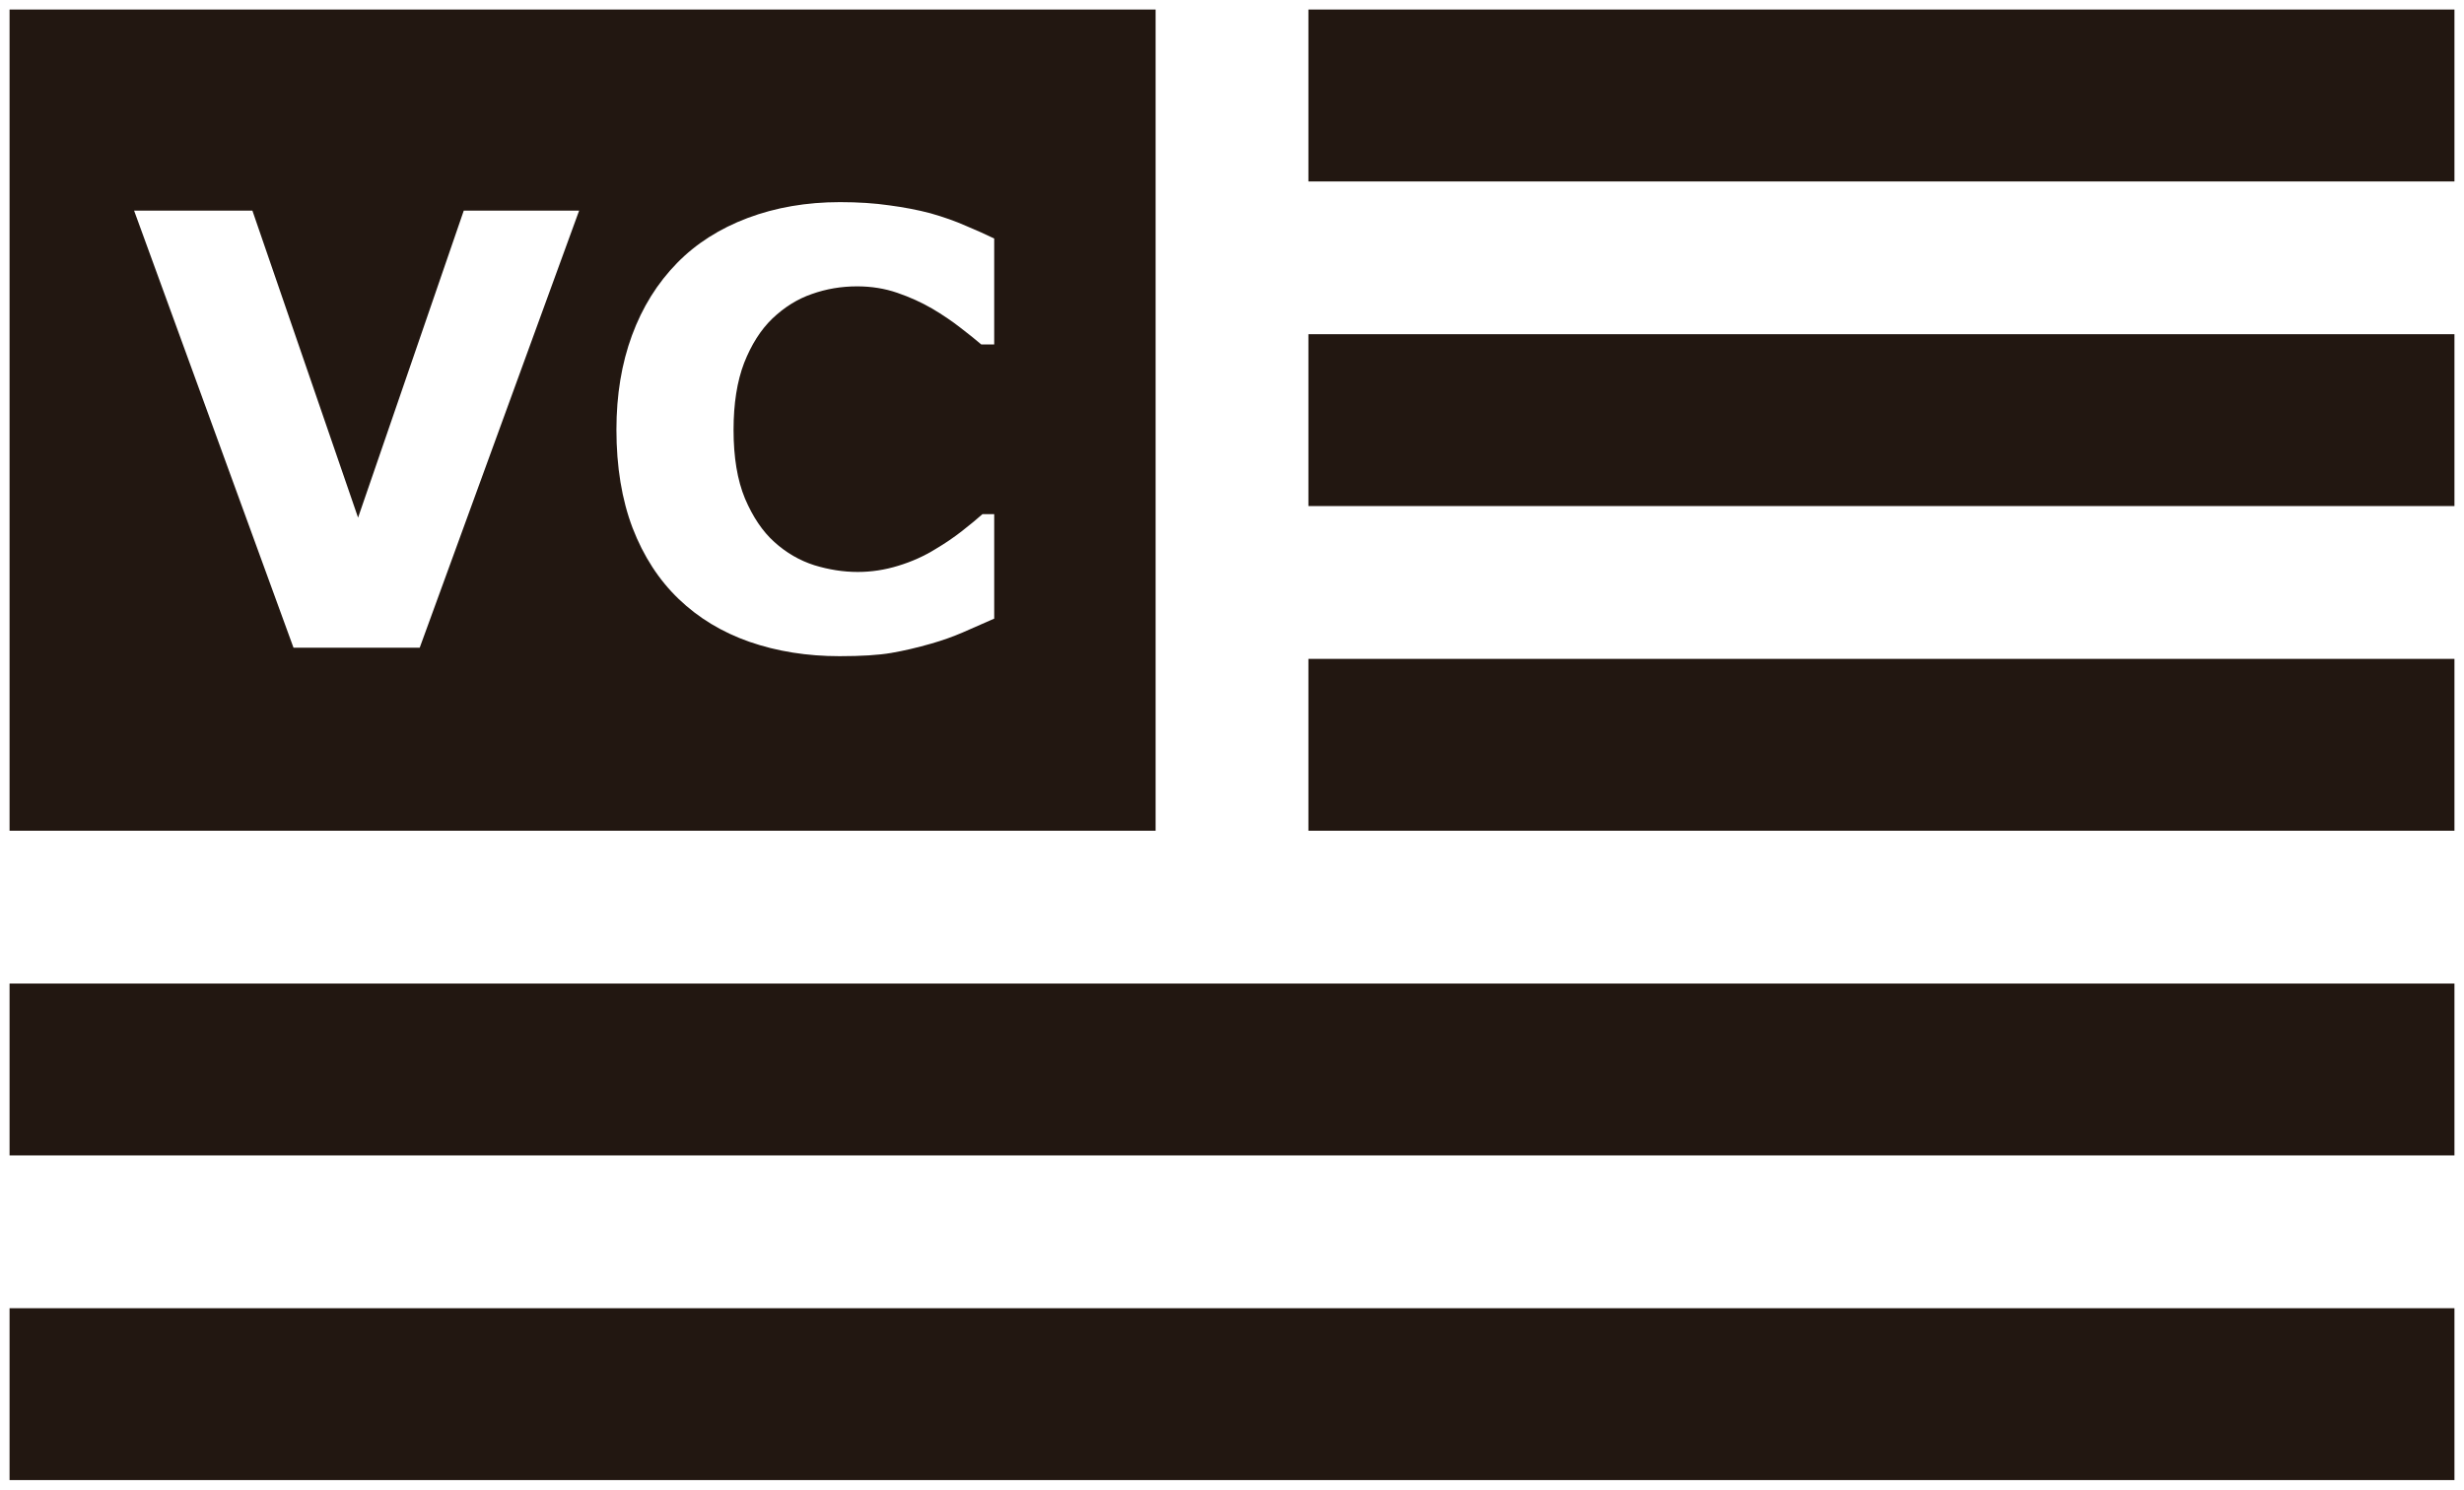
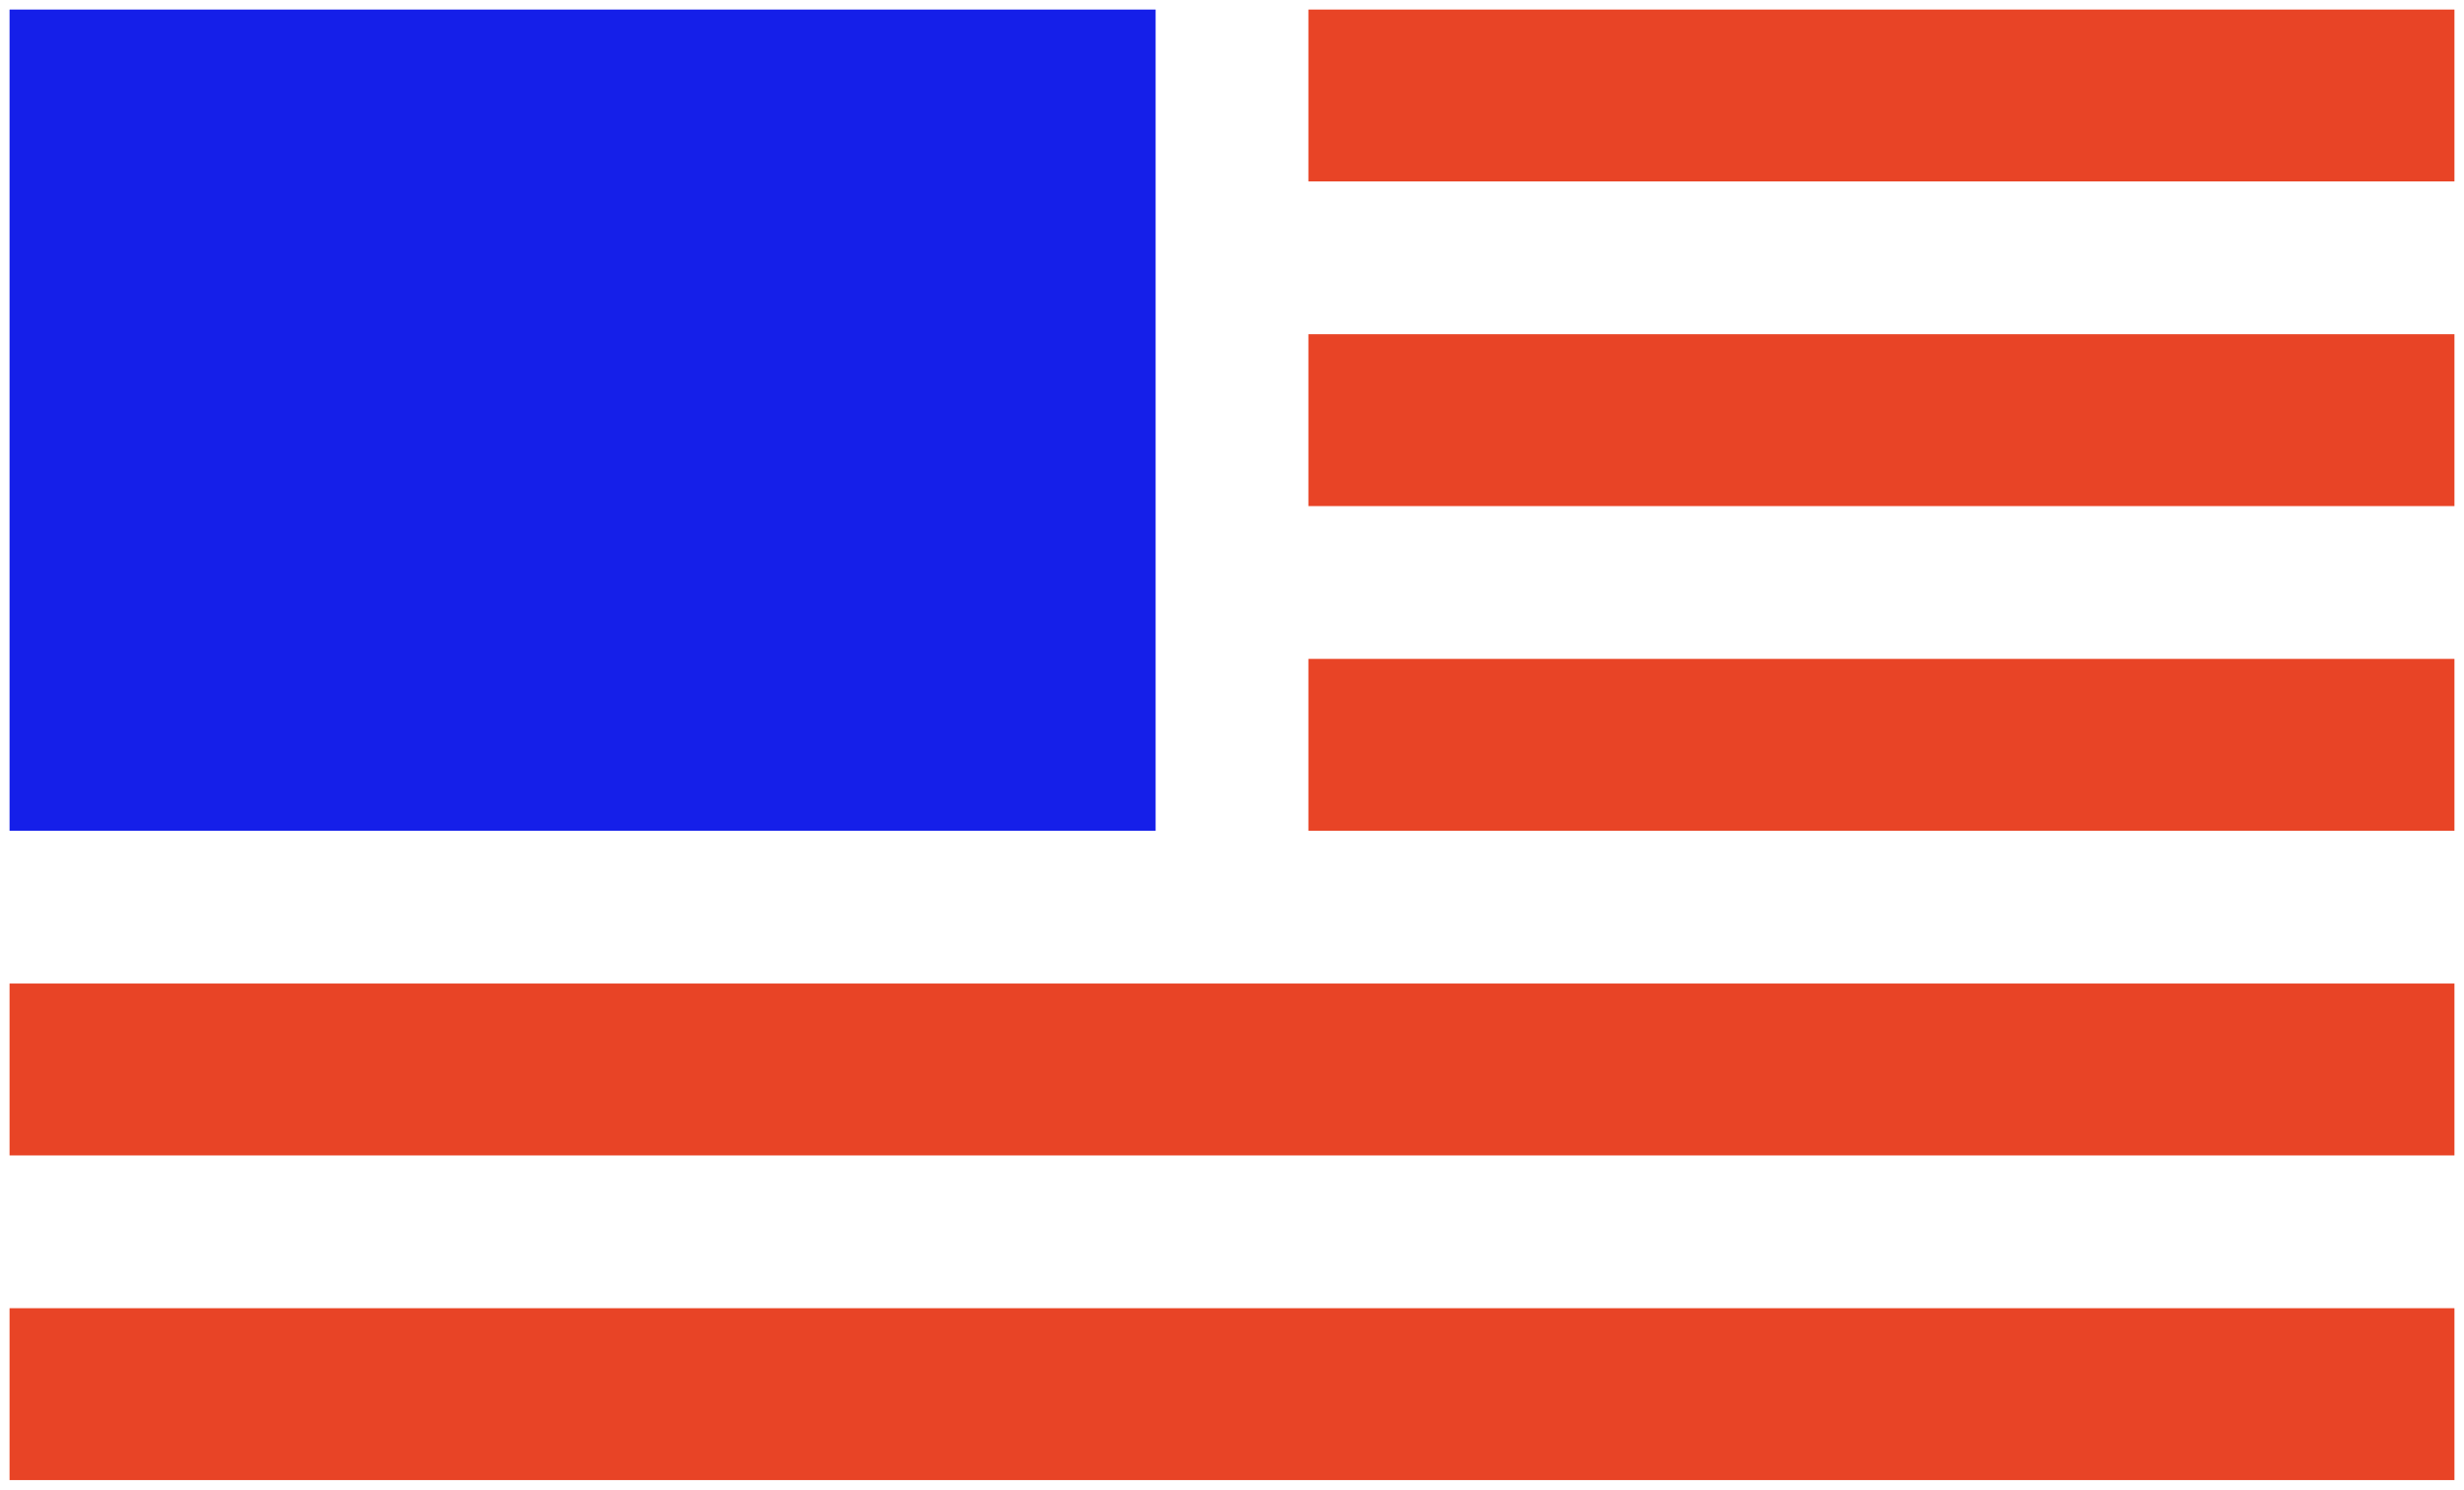
<svg xmlns="http://www.w3.org/2000/svg" width="258" height="156" viewBox="0 0 68.262 41.275" version="1.1" id="svg8">
  <style id="style833" />
  <defs id="defs2">
    <rect x="62.389" y="85.094" width="43.83" height="27.246" id="rect971" />
  </defs>
  <g id="layer1" transform="translate(-70.64375,-126.4708)" style="fill:#221711;fill-opacity:1">
-     <path id="path967" style="fill:#221711;stroke-width:1;fill-opacity:1" d="m 268,479 v 43 43 h 60 60 v -43 -43 h -60 z m 136,0 v 9 9 h 60 60 v -9 -9 h -60 z m -49.068,20.168 c 1.926,0 3.658,0.113 5.195,0.338 1.557,0.205 2.991,0.482 4.303,0.83 1.373,0.389 2.614,0.829 3.721,1.32 1.127,0.471 2.109,0.912 2.949,1.322 v 11.096 h -1.352 c -0.574,-0.492 -1.301,-1.076 -2.182,-1.752 -0.861,-0.676 -1.845,-1.342 -2.951,-1.998 -1.127,-0.656 -2.347,-1.207 -3.658,-1.658 -1.311,-0.451 -2.715,-0.678 -4.211,-0.678 -1.66,0 -3.239,0.268 -4.734,0.801 -1.496,0.512 -2.878,1.371 -4.148,2.58 -1.209,1.168 -2.193,2.716 -2.951,4.643 -0.738,1.926 -1.105,4.262 -1.105,7.008 0,2.869 0.398,5.265 1.197,7.191 0.82,1.926 1.845,3.444 3.074,4.551 1.25,1.127 2.643,1.936 4.18,2.428 1.537,0.471 3.053,0.707 4.549,0.707 1.434,0 2.849,-0.216 4.242,-0.646 1.414,-0.43 2.716,-1.014 3.904,-1.752 1.004,-0.594 1.936,-1.228 2.797,-1.904 0.861,-0.676 1.568,-1.26 2.121,-1.752 h 1.229 v 10.941 c -1.148,0.512 -2.244,0.995 -3.289,1.445 -1.045,0.451 -2.14,0.84 -3.287,1.168 -1.496,0.43 -2.899,0.757 -4.211,0.982 -1.311,0.225 -3.115,0.338 -5.41,0.338 -3.402,0 -6.548,-0.502 -9.438,-1.506 -2.869,-1.004 -5.337,-2.499 -7.406,-4.486 -2.07,-1.988 -3.679,-4.468 -4.826,-7.439 -1.127,-2.971 -1.691,-6.404 -1.691,-10.297 0,-3.627 0.543,-6.916 1.629,-9.867 1.086,-2.951 2.665,-5.481 4.734,-7.592 1.988,-2.029 4.447,-3.595 7.377,-4.701 2.951,-1.107 6.167,-1.66 9.65,-1.66 z m -73.891,0.891 h 12.387 l 11.064,32.15 11.066,-32.15 h 12.08 l -16.691,45.768 h -13.217 z M 404,513 v 9 9 h 60 60 v -9 -9 h -60 z m 0,34 v 9 9 h 60 60 v -9 -9 h -60 z m -136,34 v 9 9 h 128 128 v -9 -9 H 396 Z m 0,34 v 9 9 h 128 128 v -9 -9 H 396 Z" transform="scale(0.2645833)" />
+     <path id="path846" style="fill:#e84426;fill-opacity:1;stroke-width:1" transform="scale(0.2645833)" d="m 404,479 v 9 9 h 60 60 v -9 -9 h -60 z m 0,34 v 9 9 h 60 60 v -9 -9 h -60 z m 0,34 v 9 9 h 60 60 v -9 -9 h -60 z m -136,34 v 9 9 h 128 128 v -9 -9 H 396 Z m 0,34 v 9 9 h 128 128 v -9 -9 H 396 Z" />
+     <path style="fill:#151fe9;fill-opacity:1;stroke-width:1" d="m 268,479 v 43 43 h 60 60 v -43 -43 h -60 z" transform="scale(0.2645833)" id="path967" />
    <g aria-label="VC" transform="matrix(1.57374,0,0,1.57374,-24.02002,-4.694113)" id="text969" style="font-weight:bold;font-size:10.583px;line-height:1.25;font-family:'GT Super Display Trial';-inkscape-font-specification:'GT Super Display Trial Bold';white-space:pre;shape-inside:url(#rect971);fill:#221711;fill-opacity:1" />
  </g>
</svg>
